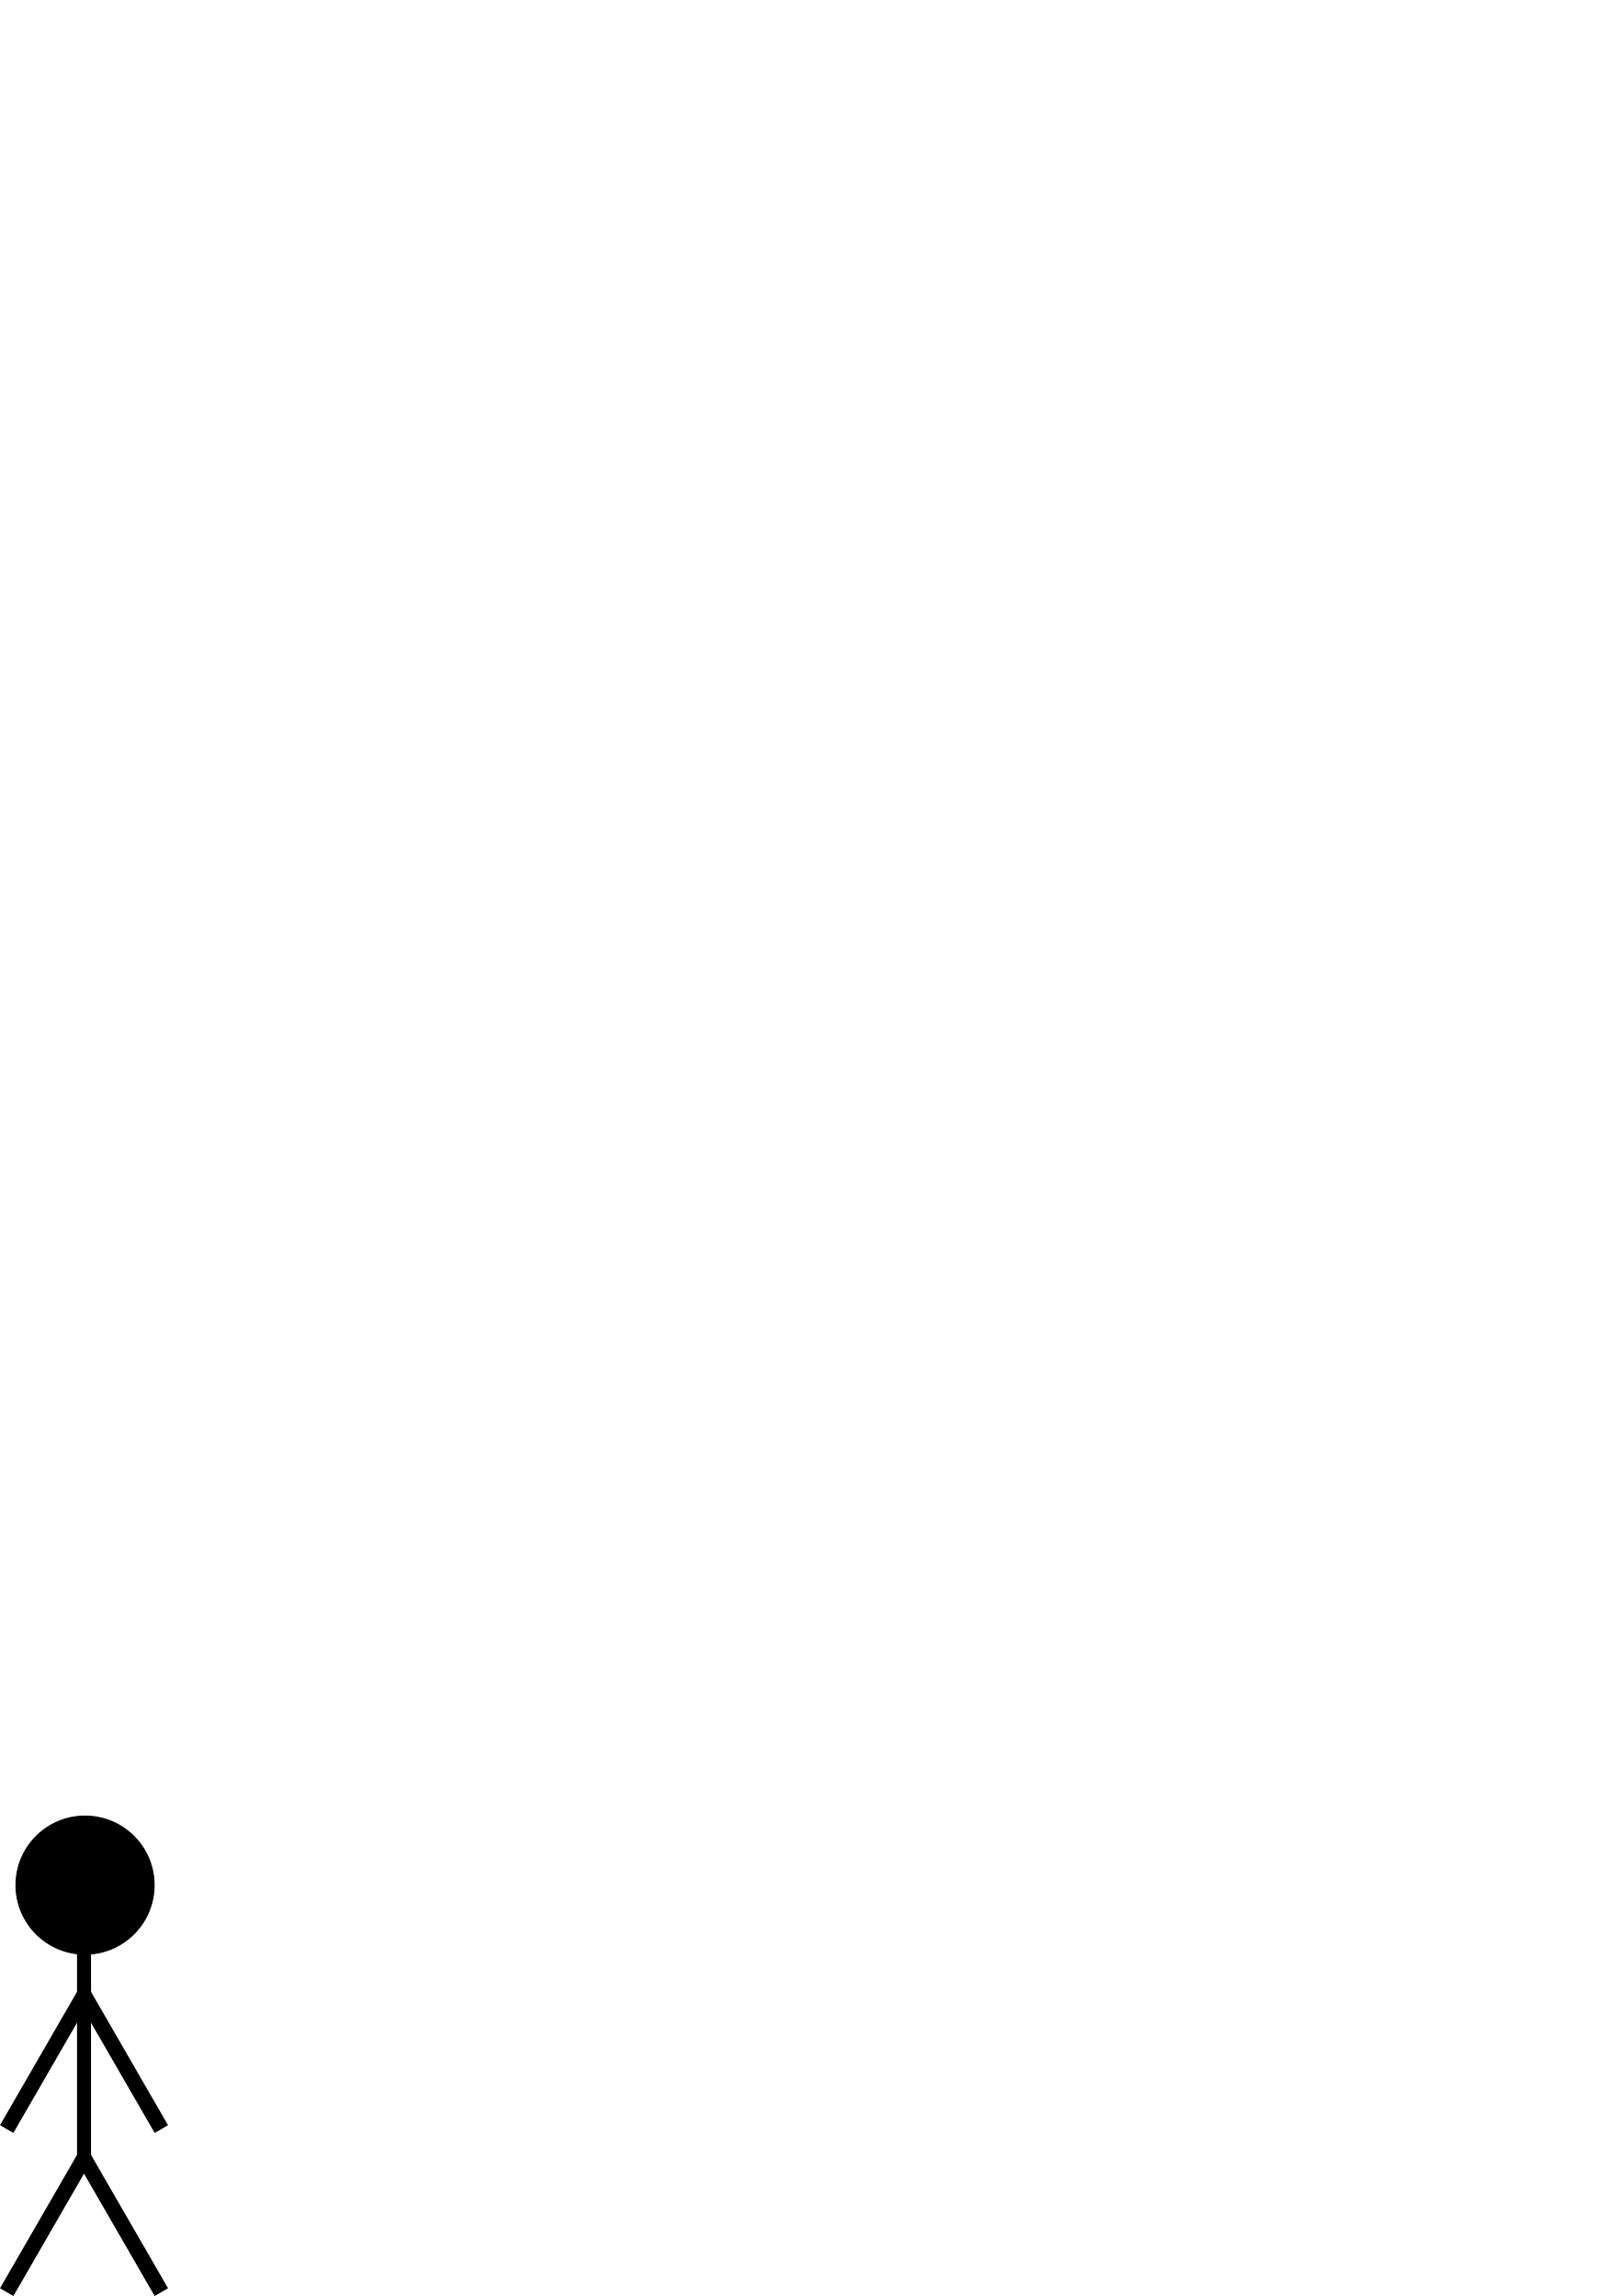
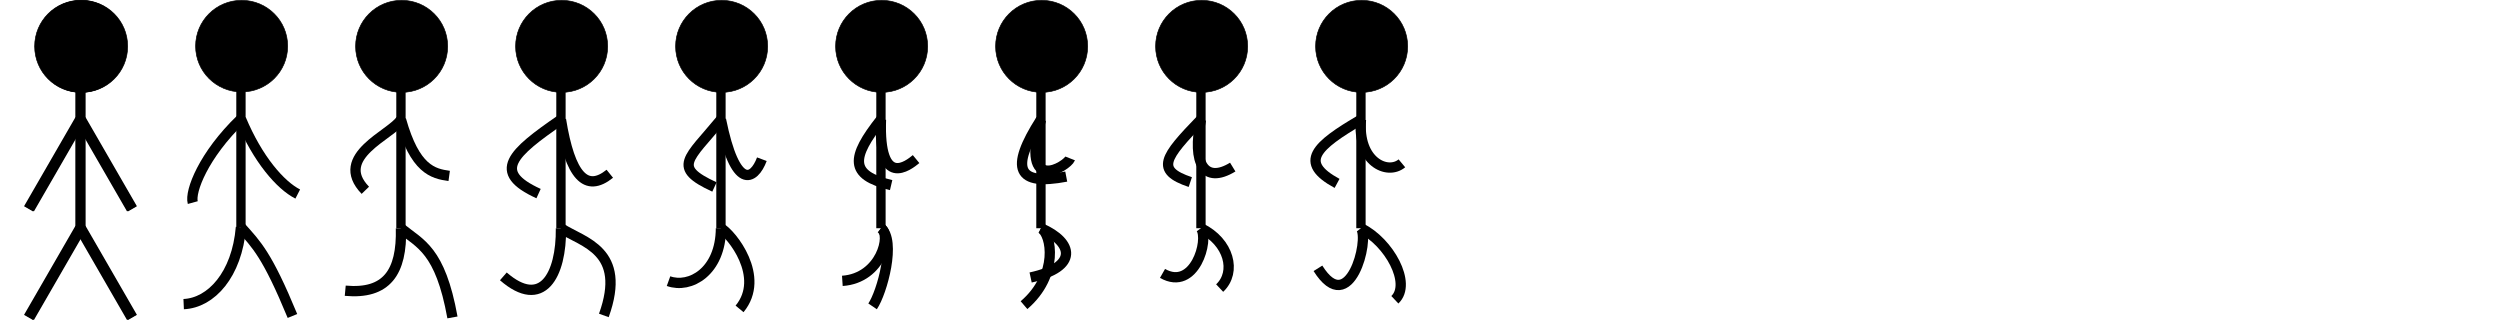
- <svg xmlns="http://www.w3.org/2000/svg" xmlns:xlink="http://www.w3.org/1999/xlink" width="210mm" height="297mm" viewBox="0 0 210 297" version="1.1" id="svg8">
+ <svg xmlns="http://www.w3.org/2000/svg" xmlns:xlink="http://www.w3.org/1999/xlink" width="500mm" height="64mm" viewBox="0 0 500 64" version="1.1" id="svg8">
  <defs id="defs2">
    <linearGradient id="linearGradient8755">
      <stop style="stop-color:#803300;stop-opacity:1;" offset="0" id="stop8751" />
      <stop style="stop-color:#803300;stop-opacity:0;" offset="1" id="stop8753" />
    </linearGradient>
-     <filter x="-0.25" y="-0.25" width="1.5" height="1.5" style="color-interpolation-filters:sRGB;" id="filter876">
+     <filter x="-0.25" y="-0.25" width="1.5" height="1.5" style="color-interpolation-filters:sRGB" id="filter876">
      <feGaussianBlur stdDeviation="1" result="result1" id="feGaussianBlur852" />
      <feGaussianBlur stdDeviation="10" result="result6" in="result1" id="feGaussianBlur854" />
      <feComposite operator="atop" in="result6" in2="result1" result="result8" id="feComposite856" />
      <feComposite operator="xor" result="fbSourceGraphic" in="result6" in2="result8" id="feComposite858" />
      <feColorMatrix result="fbSourceGraphicAlpha" in="fbSourceGraphic" values="0 0 0 -1 0 0 0 0 -1 0 0 0 0 -1 0 0 0 0 2 0 " id="feColorMatrix860" />
      <feGaussianBlur result="result0" in="fbSourceGraphicAlpha" stdDeviation="1" id="feGaussianBlur862" />
-       <feSpecularLighting specularExponent="35" specularConstant="1.5" surfaceScale="-2" lighting-color="rgb(255,255,255)" result="result1" in="result0" id="feSpecularLighting866">
+       <feSpecularLighting specularExponent="35" specularConstant="1.5" surfaceScale="-2" lighting-color="#ffffff" result="result1" in="result0" id="feSpecularLighting866">
        <feDistantLight azimuth="230" elevation="60" id="feDistantLight864" />
      </feSpecularLighting>
      <feComposite operator="in" result="result2" in="result1" in2="fbSourceGraphicAlpha" id="feComposite868" />
-       <feComposite k3="1" k2="1" operator="arithmetic" result="result4" in="fbSourceGraphic" in2="result2" id="feComposite870" />
-       <feComposite operator="atop" in="result9" in2="result4" result="result91" id="feComposite872" />
+       <feComposite k3="1" k2="1" operator="arithmetic" result="result4" in="fbSourceGraphic" in2="result2" id="feComposite870" k1="0" k4="0" />
+       <feComposite operator="atop" in2="result4" result="result91" id="feComposite872" />
      <feBlend mode="multiply" in2="result91" id="feBlend874" />
    </filter>
-     <filter style="color-interpolation-filters:sRGB;" id="filter1026">
+     <filter style="color-interpolation-filters:sRGB" id="filter1026">
      <feTurbulence numOctaves="2" seed="0" type="turbulence" baseFrequency="0.08" result="result91" id="feTurbulence1006" />
      <feDisplacementMap result="fbSourceGraphic" scale="10" yChannelSelector="G" xChannelSelector="R" in="SourceGraphic" in2="result91" id="feDisplacementMap1008" />
      <feGaussianBlur result="result0" in="fbSourceGraphic" stdDeviation="0.5" id="feGaussianBlur1010" />
      <feTurbulence baseFrequency="0.01" seed="488" numOctaves="8" result="result1" id="feTurbulence1012" />
      <feComposite result="result2" operator="in" in2="result1" in="result0" id="feComposite1014" />
      <feSpecularLighting surfaceScale="1.5" result="result4" specularConstant="1" specularExponent="30" in="result2" id="feSpecularLighting1018">
        <feDistantLight elevation="70" azimuth="235" id="feDistantLight1016" />
      </feSpecularLighting>
      <feComposite in2="result2" in="result4" operator="atop" result="result5" id="feComposite1020" />
      <feBlend mode="multiply" result="result6" in2="result5" id="feBlend1022" />
      <feBlend mode="screen" in="result6" in2="result6" id="feBlend1024" />
    </filter>
    <linearGradient xlink:href="#linearGradient8755" id="linearGradient8757" x1="49.195" y1="75.811" x2="137.774" y2="5.432" gradientUnits="userSpaceOnUse" gradientTransform="rotate(-56.93466,66.76162,69.72557)" />
  </defs>
-   <g id="layer1">
-     <ellipse style="opacity:1;fill:#000000;fill-opacity:1;stroke:#000000;stroke-width:0.126;stroke-linecap:round;stroke-miterlimit:4;stroke-dasharray:none;stroke-opacity:1" id="path8759" cx="11" cy="-243.852" rx="8.937" ry="8.937" transform="scale(1,-1)" />
-     <path style="fill:none;stroke:#000000;stroke-width:1.81;stroke-linecap:butt;stroke-linejoin:miter;stroke-miterlimit:4;stroke-dasharray:none;stroke-opacity:1" d="M 10.867,279.177 V 245.851" id="path8761" />
-     <path id="path8763" d="M 0.866,296.5 10.867,279.177" style="fill:none;stroke:#000000;stroke-width:2;stroke-linecap:butt;stroke-linejoin:miter;stroke-miterlimit:4;stroke-dasharray:none;stroke-opacity:1" />
-     <path style="fill:none;stroke:#000000;stroke-width:2;stroke-linecap:butt;stroke-linejoin:miter;stroke-miterlimit:4;stroke-dasharray:none;stroke-opacity:1" d="M 20.868,296.5 10.867,279.177" id="path8765" />
-     <path id="path8767" d="M 20.868,275.406 10.867,258.083" style="fill:none;stroke:#000000;stroke-width:2;stroke-linecap:butt;stroke-linejoin:miter;stroke-miterlimit:4;stroke-dasharray:none;stroke-opacity:1" />
-     <path style="fill:none;stroke:#000000;stroke-width:2;stroke-linecap:butt;stroke-linejoin:miter;stroke-miterlimit:4;stroke-dasharray:none;stroke-opacity:1" d="M 0.866,275.406 10.867,258.083" id="path8769" />
+   <g id="layer1" transform="translate(0,-233)">
+     <g id="g1005">
+       <g transform="matrix(1.029792,0,0,1.029792,4.809,-8.84832)" id="g853">
+         <ellipse style="opacity:1;fill:#000000;fill-opacity:1;stroke:#000000;stroke-width:0.126;stroke-linecap:round;stroke-miterlimit:4;stroke-dasharray:none;stroke-opacity:1" id="path8759" cx="11" cy="-243.852" rx="8.937" ry="8.937" transform="scale(1,-1)" />
+         <path style="fill:none;stroke:#000000;stroke-width:1.81;stroke-linecap:butt;stroke-linejoin:miter;stroke-miterlimit:4;stroke-dasharray:none;stroke-opacity:1" d="M 10.867,279.177 V 245.851" id="path8761" />
+         <path id="path8763" d="M 0.866,296.5 10.867,279.177" style="fill:none;stroke:#000000;stroke-width:2;stroke-linecap:butt;stroke-linejoin:miter;stroke-miterlimit:4;stroke-dasharray:none;stroke-opacity:1" />
+         <path style="fill:none;stroke:#000000;stroke-width:2;stroke-linecap:butt;stroke-linejoin:miter;stroke-miterlimit:4;stroke-dasharray:none;stroke-opacity:1" d="M 20.868,296.5 10.867,279.177" id="path8765" />
+         <path id="path8767" d="M 20.868,275.406 10.867,258.083" style="fill:none;stroke:#000000;stroke-width:2;stroke-linecap:butt;stroke-linejoin:miter;stroke-miterlimit:4;stroke-dasharray:none;stroke-opacity:1" />
+         <path style="fill:none;stroke:#000000;stroke-width:2;stroke-linecap:butt;stroke-linejoin:miter;stroke-miterlimit:4;stroke-dasharray:none;stroke-opacity:1" d="M 0.866,275.406 10.867,258.083" id="path8769" />
+       </g>
+       <rect y="233" x="2.220446e-16" height="64" width="32" id="rect921" style="opacity:1;fill:none;fill-opacity:1;stroke:none;stroke-width:1.949;stroke-linecap:round;stroke-miterlimit:4;stroke-dasharray:none;stroke-opacity:1" />
+       <ellipse style="opacity:1;fill:#000000;fill-opacity:1;stroke:#000000;stroke-width:0.129;stroke-linecap:round;stroke-miterlimit:4;stroke-dasharray:none;stroke-opacity:1" id="ellipse893" cx="16.328" cy="-242.269" rx="9.203" ry="9.203" transform="scale(1,-1)" />
+       <path style="fill:none;stroke:#000000;stroke-width:1.864;stroke-linecap:butt;stroke-linejoin:miter;stroke-miterlimit:4;stroke-dasharray:none;stroke-opacity:1" d="M 16.191,278.646 V 244.327" id="path895" />
+       <path id="path897" d="M 5.892,296.485 16.191,278.646" style="fill:none;stroke:#000000;stroke-width:2.06;stroke-linecap:butt;stroke-linejoin:miter;stroke-miterlimit:4;stroke-dasharray:none;stroke-opacity:1" />
+       <path style="fill:none;stroke:#000000;stroke-width:2.06;stroke-linecap:butt;stroke-linejoin:miter;stroke-miterlimit:4;stroke-dasharray:none;stroke-opacity:1" d="M 26.49,296.485 16.191,278.646" id="path899" />
+       <path id="path901" d="M 26.49,274.762 16.191,256.924" style="fill:none;stroke:#000000;stroke-width:2.06;stroke-linecap:butt;stroke-linejoin:miter;stroke-miterlimit:4;stroke-dasharray:none;stroke-opacity:1" />
+       <path style="fill:none;stroke:#000000;stroke-width:2.06;stroke-linecap:butt;stroke-linejoin:miter;stroke-miterlimit:4;stroke-dasharray:none;stroke-opacity:1" d="M 5.892,274.762 16.191,256.924" id="path903" />
+     </g>
+     <g id="g949" transform="matrix(1,0,0,0.9954629,32,1.057123)">
+       <rect style="opacity:1;fill:none;fill-opacity:1;stroke:none;stroke-width:1.949;stroke-linecap:round;stroke-miterlimit:4;stroke-dasharray:none;stroke-opacity:1" id="rect933" width="32" height="64" x="2.220446e-16" y="233" />
+       <g transform="matrix(1.029792,0,0,1.029792,5,-8.84832)" id="g947">
+         <ellipse style="opacity:1;fill:#000000;fill-opacity:1;stroke:#000000;stroke-width:0.126;stroke-linecap:round;stroke-miterlimit:4;stroke-dasharray:none;stroke-opacity:1" id="ellipse935" cx="11" cy="-243.852" rx="8.937" ry="8.937" transform="scale(1,-1)" />
+         <path style="fill:none;stroke:#000000;stroke-width:1.81;stroke-linecap:butt;stroke-linejoin:miter;stroke-miterlimit:4;stroke-dasharray:none;stroke-opacity:1" d="M 10.867,279.177 V 245.851" id="path937" />
+         <path id="path939" d="M -0.259,294.186 C 5.053,293.954 10.1,288.451 10.867,279.177" style="fill:none;stroke:#000000;stroke-width:2;stroke-linecap:butt;stroke-linejoin:miter;stroke-miterlimit:4;stroke-dasharray:none;stroke-opacity:1" />
+         <path style="fill:none;stroke:#000000;stroke-width:2;stroke-linecap:butt;stroke-linejoin:miter;stroke-miterlimit:4;stroke-dasharray:none;stroke-opacity:1" d="M 20.868,296.5 C 15.969,284.576 13.883,282.556 10.867,279.177" id="path941" />
+         <path id="path943" d="M 21.896,272.708 C 18.531,270.992 14.138,265.935 10.867,258.083" style="fill:none;stroke:#000000;stroke-width:2;stroke-linecap:butt;stroke-linejoin:miter;stroke-miterlimit:4;stroke-dasharray:none;stroke-opacity:1" />
+         <path style="fill:none;stroke:#000000;stroke-width:2;stroke-linecap:butt;stroke-linejoin:miter;stroke-miterlimit:4;stroke-dasharray:none;stroke-opacity:1" d="m 1.508,274.378 c -0.601,-2.171 2.081,-9.244 9.359,-16.295" id="path945" />
+       </g>
+     </g>
+     <rect style="opacity:1;fill:none;fill-opacity:1;stroke:none;stroke-width:1.949;stroke-linecap:round;stroke-miterlimit:4;stroke-dasharray:none;stroke-opacity:1" id="rect951" width="32" height="64" x="64" y="233" />
+     <rect style="opacity:1;fill:none;fill-opacity:1;stroke:none;stroke-width:2;stroke-linecap:round;stroke-miterlimit:4;stroke-dasharray:none;stroke-opacity:1" id="rect1009" width="32" height="64" x="64" y="233" />
+     <g id="g1021">
+       <g id="g965" transform="matrix(1.029792,0,0,1.029792,69,-8.84832)">
+         <ellipse transform="scale(1,-1)" ry="8.937" rx="8.937" cy="-243.852" cx="11" id="ellipse953" style="opacity:1;fill:#000000;fill-opacity:1;stroke:#000000;stroke-width:0.126;stroke-linecap:round;stroke-miterlimit:4;stroke-dasharray:none;stroke-opacity:1" />
+         <path id="path955" d="M 10.867,279.177 V 245.851" style="fill:none;stroke:#000000;stroke-width:1.81;stroke-linecap:butt;stroke-linejoin:miter;stroke-miterlimit:4;stroke-dasharray:none;stroke-opacity:1" />
+         <path style="fill:none;stroke:#000000;stroke-width:2;stroke-linecap:butt;stroke-linejoin:miter;stroke-miterlimit:4;stroke-dasharray:none;stroke-opacity:1" d="M 0.047,291.314 C 8.061,292.053 11.093,287.786 10.867,279.177" id="path957" />
+         <path id="path959" d="M 20.868,296.5 C 18.491,283.315 14.553,282.221 10.867,279.177" style="fill:none;stroke:#000000;stroke-width:2;stroke-linecap:butt;stroke-linejoin:miter;stroke-miterlimit:4;stroke-dasharray:none;stroke-opacity:1" />
+         <path style="fill:none;stroke:#000000;stroke-width:2;stroke-linecap:butt;stroke-linejoin:miter;stroke-miterlimit:4;stroke-dasharray:none;stroke-opacity:1" d="m 20.235,269.017 c -3.164,-0.429 -6.658,-1.287 -9.368,-10.934" id="path961" />
+         <path id="path963" d="M 3.949,271.809 C -2.446,265.199 9.123,260.992 10.867,258.083" style="fill:none;stroke:#000000;stroke-width:2;stroke-linecap:butt;stroke-linejoin:miter;stroke-miterlimit:4;stroke-dasharray:none;stroke-opacity:1" />
+       </g>
+       <rect y="233" x="64" height="64" width="32" id="rect1011" style="opacity:1;fill:none;fill-opacity:1;stroke:none;stroke-width:2;stroke-linecap:round;stroke-miterlimit:4;stroke-dasharray:none;stroke-opacity:1" />
+     </g>
+     <g id="g1039" transform="translate(32)">
+       <g transform="matrix(1.029792,0,0,1.029792,69,-8.84832)" id="g1035">
+         <ellipse style="opacity:1;fill:#000000;fill-opacity:1;stroke:#000000;stroke-width:0.126;stroke-linecap:round;stroke-miterlimit:4;stroke-dasharray:none;stroke-opacity:1" id="ellipse1023" cx="11" cy="-243.852" rx="8.937" ry="8.937" transform="scale(1,-1)" />
+         <path style="fill:none;stroke:#000000;stroke-width:1.81;stroke-linecap:butt;stroke-linejoin:miter;stroke-miterlimit:4;stroke-dasharray:none;stroke-opacity:1" d="M 10.867,279.177 V 245.851" id="path1025" />
+         <path id="path1027" d="M -0.321,288.527 C 7.195,295.069 10.973,288.361 10.867,279.177" style="fill:none;stroke:#000000;stroke-width:2;stroke-linecap:butt;stroke-linejoin:miter;stroke-miterlimit:4;stroke-dasharray:none;stroke-opacity:1" />
+         <path style="fill:none;stroke:#000000;stroke-width:2;stroke-linecap:butt;stroke-linejoin:miter;stroke-miterlimit:4;stroke-dasharray:none;stroke-opacity:1" d="M 19.198,296.115 C 23.752,283.462 15.164,281.96 10.867,279.177" id="path1029" />
+         <path id="path1031" d="m 20.355,268.597 c -4.599,3.705 -7.718,0.503 -9.487,-10.514" style="fill:none;stroke:#000000;stroke-width:2;stroke-linecap:butt;stroke-linejoin:miter;stroke-miterlimit:4;stroke-dasharray:none;stroke-opacity:1" />
+         <path style="fill:none;stroke:#000000;stroke-width:2;stroke-linecap:butt;stroke-linejoin:miter;stroke-miterlimit:4;stroke-dasharray:none;stroke-opacity:1" d="M 6.518,272.451 C -2.705,268.252 1.393,264.618 10.867,258.083" id="path1033" />
+       </g>
+       <rect style="opacity:1;fill:none;fill-opacity:1;stroke:none;stroke-width:2;stroke-linecap:round;stroke-miterlimit:4;stroke-dasharray:none;stroke-opacity:1" id="rect1037" width="32" height="64" x="64" y="233" />
+     </g>
+     <g transform="translate(64)" id="g1059">
+       <g id="g1055" transform="matrix(1.029792,0,0,1.029792,69,-8.84832)">
+         <ellipse transform="scale(1,-1)" ry="8.937" rx="8.937" cy="-243.852" cx="11" id="ellipse1043" style="opacity:1;fill:#000000;fill-opacity:1;stroke:#000000;stroke-width:0.126;stroke-linecap:round;stroke-miterlimit:4;stroke-dasharray:none;stroke-opacity:1" />
+         <path id="path1045" d="M 10.867,279.177 V 245.851" style="fill:none;stroke:#000000;stroke-width:1.81;stroke-linecap:butt;stroke-linejoin:miter;stroke-miterlimit:4;stroke-dasharray:none;stroke-opacity:1" />
+         <path style="fill:none;stroke:#000000;stroke-width:2;stroke-linecap:butt;stroke-linejoin:miter;stroke-miterlimit:4;stroke-dasharray:none;stroke-opacity:1" d="M 0.684,289.451 C 4.847,290.954 10.826,287.622 10.867,279.177" id="path1047" />
+         <path id="path1049" d="M 14.48,294.843 C 19.629,288.617 12.877,280.275 10.867,279.177" style="fill:none;stroke:#000000;stroke-width:2;stroke-linecap:butt;stroke-linejoin:miter;stroke-miterlimit:4;stroke-dasharray:none;stroke-opacity:1" />
+         <path style="fill:none;stroke:#000000;stroke-width:2;stroke-linecap:butt;stroke-linejoin:miter;stroke-miterlimit:4;stroke-dasharray:none;stroke-opacity:1" d="m 18.813,265.771 c -1.543,4.132 -5.161,6.146 -7.946,-7.688" id="path1051" />
+         <path id="path1053" d="M 9.602,271.166 C 1.239,267.317 4.527,265.794 10.867,258.083" style="fill:none;stroke:#000000;stroke-width:2;stroke-linecap:butt;stroke-linejoin:miter;stroke-miterlimit:4;stroke-dasharray:none;stroke-opacity:1" />
+       </g>
+       <rect y="233" x="64" height="64" width="32" id="rect1057" style="opacity:1;fill:none;fill-opacity:1;stroke:none;stroke-width:2;stroke-linecap:round;stroke-miterlimit:4;stroke-dasharray:none;stroke-opacity:1" />
+     </g>
+     <g id="g1079" transform="translate(96)">
+       <g transform="matrix(1.029792,0,0,1.029792,69,-8.84832)" id="g1075">
+         <ellipse style="opacity:1;fill:#000000;fill-opacity:1;stroke:#000000;stroke-width:0.126;stroke-linecap:round;stroke-miterlimit:4;stroke-dasharray:none;stroke-opacity:1" id="ellipse1063" cx="11" cy="-243.852" rx="8.937" ry="8.937" transform="scale(1,-1)" />
+         <path style="fill:none;stroke:#000000;stroke-width:1.81;stroke-linecap:butt;stroke-linejoin:miter;stroke-miterlimit:4;stroke-dasharray:none;stroke-opacity:1" d="M 10.867,279.177 V 245.851" id="path1065" />
+         <path id="path1067" d="M 9.242,294.352 C 11.096,291.625 13.861,281.582 10.867,279.177" style="fill:none;stroke:#000000;stroke-width:2;stroke-linecap:butt;stroke-linejoin:miter;stroke-miterlimit:4;stroke-dasharray:none;stroke-opacity:1" />
+         <path style="fill:none;stroke:#000000;stroke-width:2;stroke-linecap:butt;stroke-linejoin:miter;stroke-miterlimit:4;stroke-dasharray:none;stroke-opacity:1" d="m 3.369,289.399 c 7.592,-0.51 9.583,-9.105 7.498,-10.222" id="path1069" />
+         <path id="path1071" d="m 17.69,265.749 c -1.479,1.217 -7.298,5.886 -6.823,-7.666" style="fill:none;stroke:#000000;stroke-width:2;stroke-linecap:butt;stroke-linejoin:miter;stroke-miterlimit:4;stroke-dasharray:none;stroke-opacity:1" />
+         <path style="fill:none;stroke:#000000;stroke-width:2;stroke-linecap:butt;stroke-linejoin:miter;stroke-miterlimit:4;stroke-dasharray:none;stroke-opacity:1" d="M 12.845,270.803 C 4.65,268.877 5.052,265.45 10.867,258.083" id="path1073" />
+       </g>
+       <rect style="opacity:1;fill:none;fill-opacity:1;stroke:none;stroke-width:2;stroke-linecap:round;stroke-miterlimit:4;stroke-dasharray:none;stroke-opacity:1" id="rect1077" width="32" height="64" x="64" y="233" />
+     </g>
+     <g id="g1157" transform="translate(160)">
+       <g transform="matrix(1.029792,0,0,1.029792,69,-8.84832)" id="g1153">
+         <ellipse style="opacity:1;fill:#000000;fill-opacity:1;stroke:#000000;stroke-width:0.126;stroke-linecap:round;stroke-miterlimit:4;stroke-dasharray:none;stroke-opacity:1" id="ellipse1141" cx="11" cy="-243.852" rx="8.937" ry="8.937" transform="scale(1,-1)" />
+         <path style="fill:none;stroke:#000000;stroke-width:1.81;stroke-linecap:butt;stroke-linejoin:miter;stroke-miterlimit:4;stroke-dasharray:none;stroke-opacity:1" d="M 10.867,279.177 V 245.851" id="path1143" />
+         <path id="path1145" d="m 14.499,290.8 c 3.328,-3.127 1.816,-8.972 -3.631,-11.623" style="fill:none;stroke:#000000;stroke-width:2;stroke-linecap:butt;stroke-linejoin:miter;stroke-miterlimit:4;stroke-dasharray:none;stroke-opacity:1" />
+         <path style="fill:none;stroke:#000000;stroke-width:2;stroke-linecap:butt;stroke-linejoin:miter;stroke-miterlimit:4;stroke-dasharray:none;stroke-opacity:1" d="m 3.401,287.952 c 6.224,3.542 9.085,-6.5 7.467,-8.774" id="path1147" />
+         <path id="path1149" d="M 8.797,270.214 C 1.927,267.911 3.749,265.441 10.867,258.083" style="fill:none;stroke:#000000;stroke-width:2;stroke-linecap:butt;stroke-linejoin:miter;stroke-miterlimit:4;stroke-dasharray:none;stroke-opacity:1" />
+         <path style="fill:none;stroke:#000000;stroke-width:2;stroke-linecap:butt;stroke-linejoin:miter;stroke-miterlimit:4;stroke-dasharray:none;stroke-opacity:1" d="m 17.04,267.3 c -5.454,3.343 -8.009,-0.648 -6.173,-9.217" id="path1151" />
+       </g>
+       <rect style="opacity:1;fill:none;fill-opacity:1;stroke:none;stroke-width:2;stroke-linecap:round;stroke-miterlimit:4;stroke-dasharray:none;stroke-opacity:1" id="rect1155" width="32" height="64" x="64" y="233" />
+     </g>
+     <g transform="translate(128,1.9481174e-6)" id="g1175">
+       <g id="g1171" transform="matrix(1.029792,0,0,1.029792,69,-8.84832)">
+         <ellipse transform="scale(1,-1)" ry="8.937" rx="8.937" cy="-243.852" cx="11" id="ellipse1159" style="opacity:1;fill:#000000;fill-opacity:1;stroke:#000000;stroke-width:0.126;stroke-linecap:round;stroke-miterlimit:4;stroke-dasharray:none;stroke-opacity:1" />
+         <path id="path1161" d="M 10.867,279.177 V 245.851" style="fill:none;stroke:#000000;stroke-width:1.81;stroke-linecap:butt;stroke-linejoin:miter;stroke-miterlimit:4;stroke-dasharray:none;stroke-opacity:1" />
+         <path style="fill:none;stroke:#000000;stroke-width:2;stroke-linecap:butt;stroke-linejoin:miter;stroke-miterlimit:4;stroke-dasharray:none;stroke-opacity:1" d="m 8.86,288.743 c 9.333,-2.015 8.319,-6.845 2.007,-9.565" id="path1163" />
+         <path id="path1165" d="M 7.576,294.116 C 14.373,288.302 12.953,280.294 10.867,279.177" style="fill:none;stroke:#000000;stroke-width:2;stroke-linecap:butt;stroke-linejoin:miter;stroke-miterlimit:4;stroke-dasharray:none;stroke-opacity:1" />
+         <path style="fill:none;stroke:#000000;stroke-width:2;stroke-linecap:butt;stroke-linejoin:miter;stroke-miterlimit:4;stroke-dasharray:none;stroke-opacity:1" d="m 16.543,265.622 c -0.59,1.492 -9.814,7.317 -5.676,-7.539" id="path1167" />
+         <path id="path1169" d="M 15.777,269.146 C 6.303,270.96 4.688,267.746 10.867,258.083" style="fill:none;stroke:#000000;stroke-width:2;stroke-linecap:butt;stroke-linejoin:miter;stroke-miterlimit:4;stroke-dasharray:none;stroke-opacity:1" />
+       </g>
+       <rect y="233" x="64" height="64" width="32" id="rect1173" style="opacity:1;fill:none;fill-opacity:1;stroke:none;stroke-width:2;stroke-linecap:round;stroke-miterlimit:4;stroke-dasharray:none;stroke-opacity:1" />
+     </g>
+     <g transform="translate(192,1.9481135e-6)" id="g1215">
+       <g id="g1211" transform="matrix(1.029792,0,0,1.029792,69,-8.84832)">
+         <ellipse transform="scale(1,-1)" ry="8.937" rx="8.937" cy="-243.852" cx="11" id="ellipse1199" style="opacity:1;fill:#000000;fill-opacity:1;stroke:#000000;stroke-width:0.126;stroke-linecap:round;stroke-miterlimit:4;stroke-dasharray:none;stroke-opacity:1" />
+         <path id="path1201" d="M 10.867,279.177 V 245.851" style="fill:none;stroke:#000000;stroke-width:1.81;stroke-linecap:butt;stroke-linejoin:miter;stroke-miterlimit:4;stroke-dasharray:none;stroke-opacity:1" />
+         <path style="fill:none;stroke:#000000;stroke-width:2;stroke-linecap:butt;stroke-linejoin:miter;stroke-miterlimit:4;stroke-dasharray:none;stroke-opacity:1" d="m 17.449,293.069 c 3.328,-3.127 -1.135,-11.24 -6.582,-13.891" id="path1203" />
+         <path id="path1205" d="m 2.514,286.964 c 6.147,9.801 10.036,-5.571 8.353,-7.787" style="fill:none;stroke:#000000;stroke-width:2;stroke-linecap:butt;stroke-linejoin:miter;stroke-miterlimit:4;stroke-dasharray:none;stroke-opacity:1" />
+         <path style="fill:none;stroke:#000000;stroke-width:2;stroke-linecap:butt;stroke-linejoin:miter;stroke-miterlimit:4;stroke-dasharray:none;stroke-opacity:1" d="M 6.228,270.471 C -1.393,266.347 2.157,263.195 10.867,258.083" id="path1207" />
+         <path id="path1209" d="m 18.82,266.573 c -2.843,2.364 -8.653,-0.347 -7.953,-8.49" style="fill:none;stroke:#000000;stroke-width:2;stroke-linecap:butt;stroke-linejoin:miter;stroke-miterlimit:4;stroke-dasharray:none;stroke-opacity:1" />
+       </g>
+       <rect y="233" x="64" height="64" width="32" id="rect1213" style="opacity:1;fill:none;fill-opacity:1;stroke:none;stroke-width:2;stroke-linecap:round;stroke-miterlimit:4;stroke-dasharray:none;stroke-opacity:1" />
+     </g>
  </g>
</svg>
